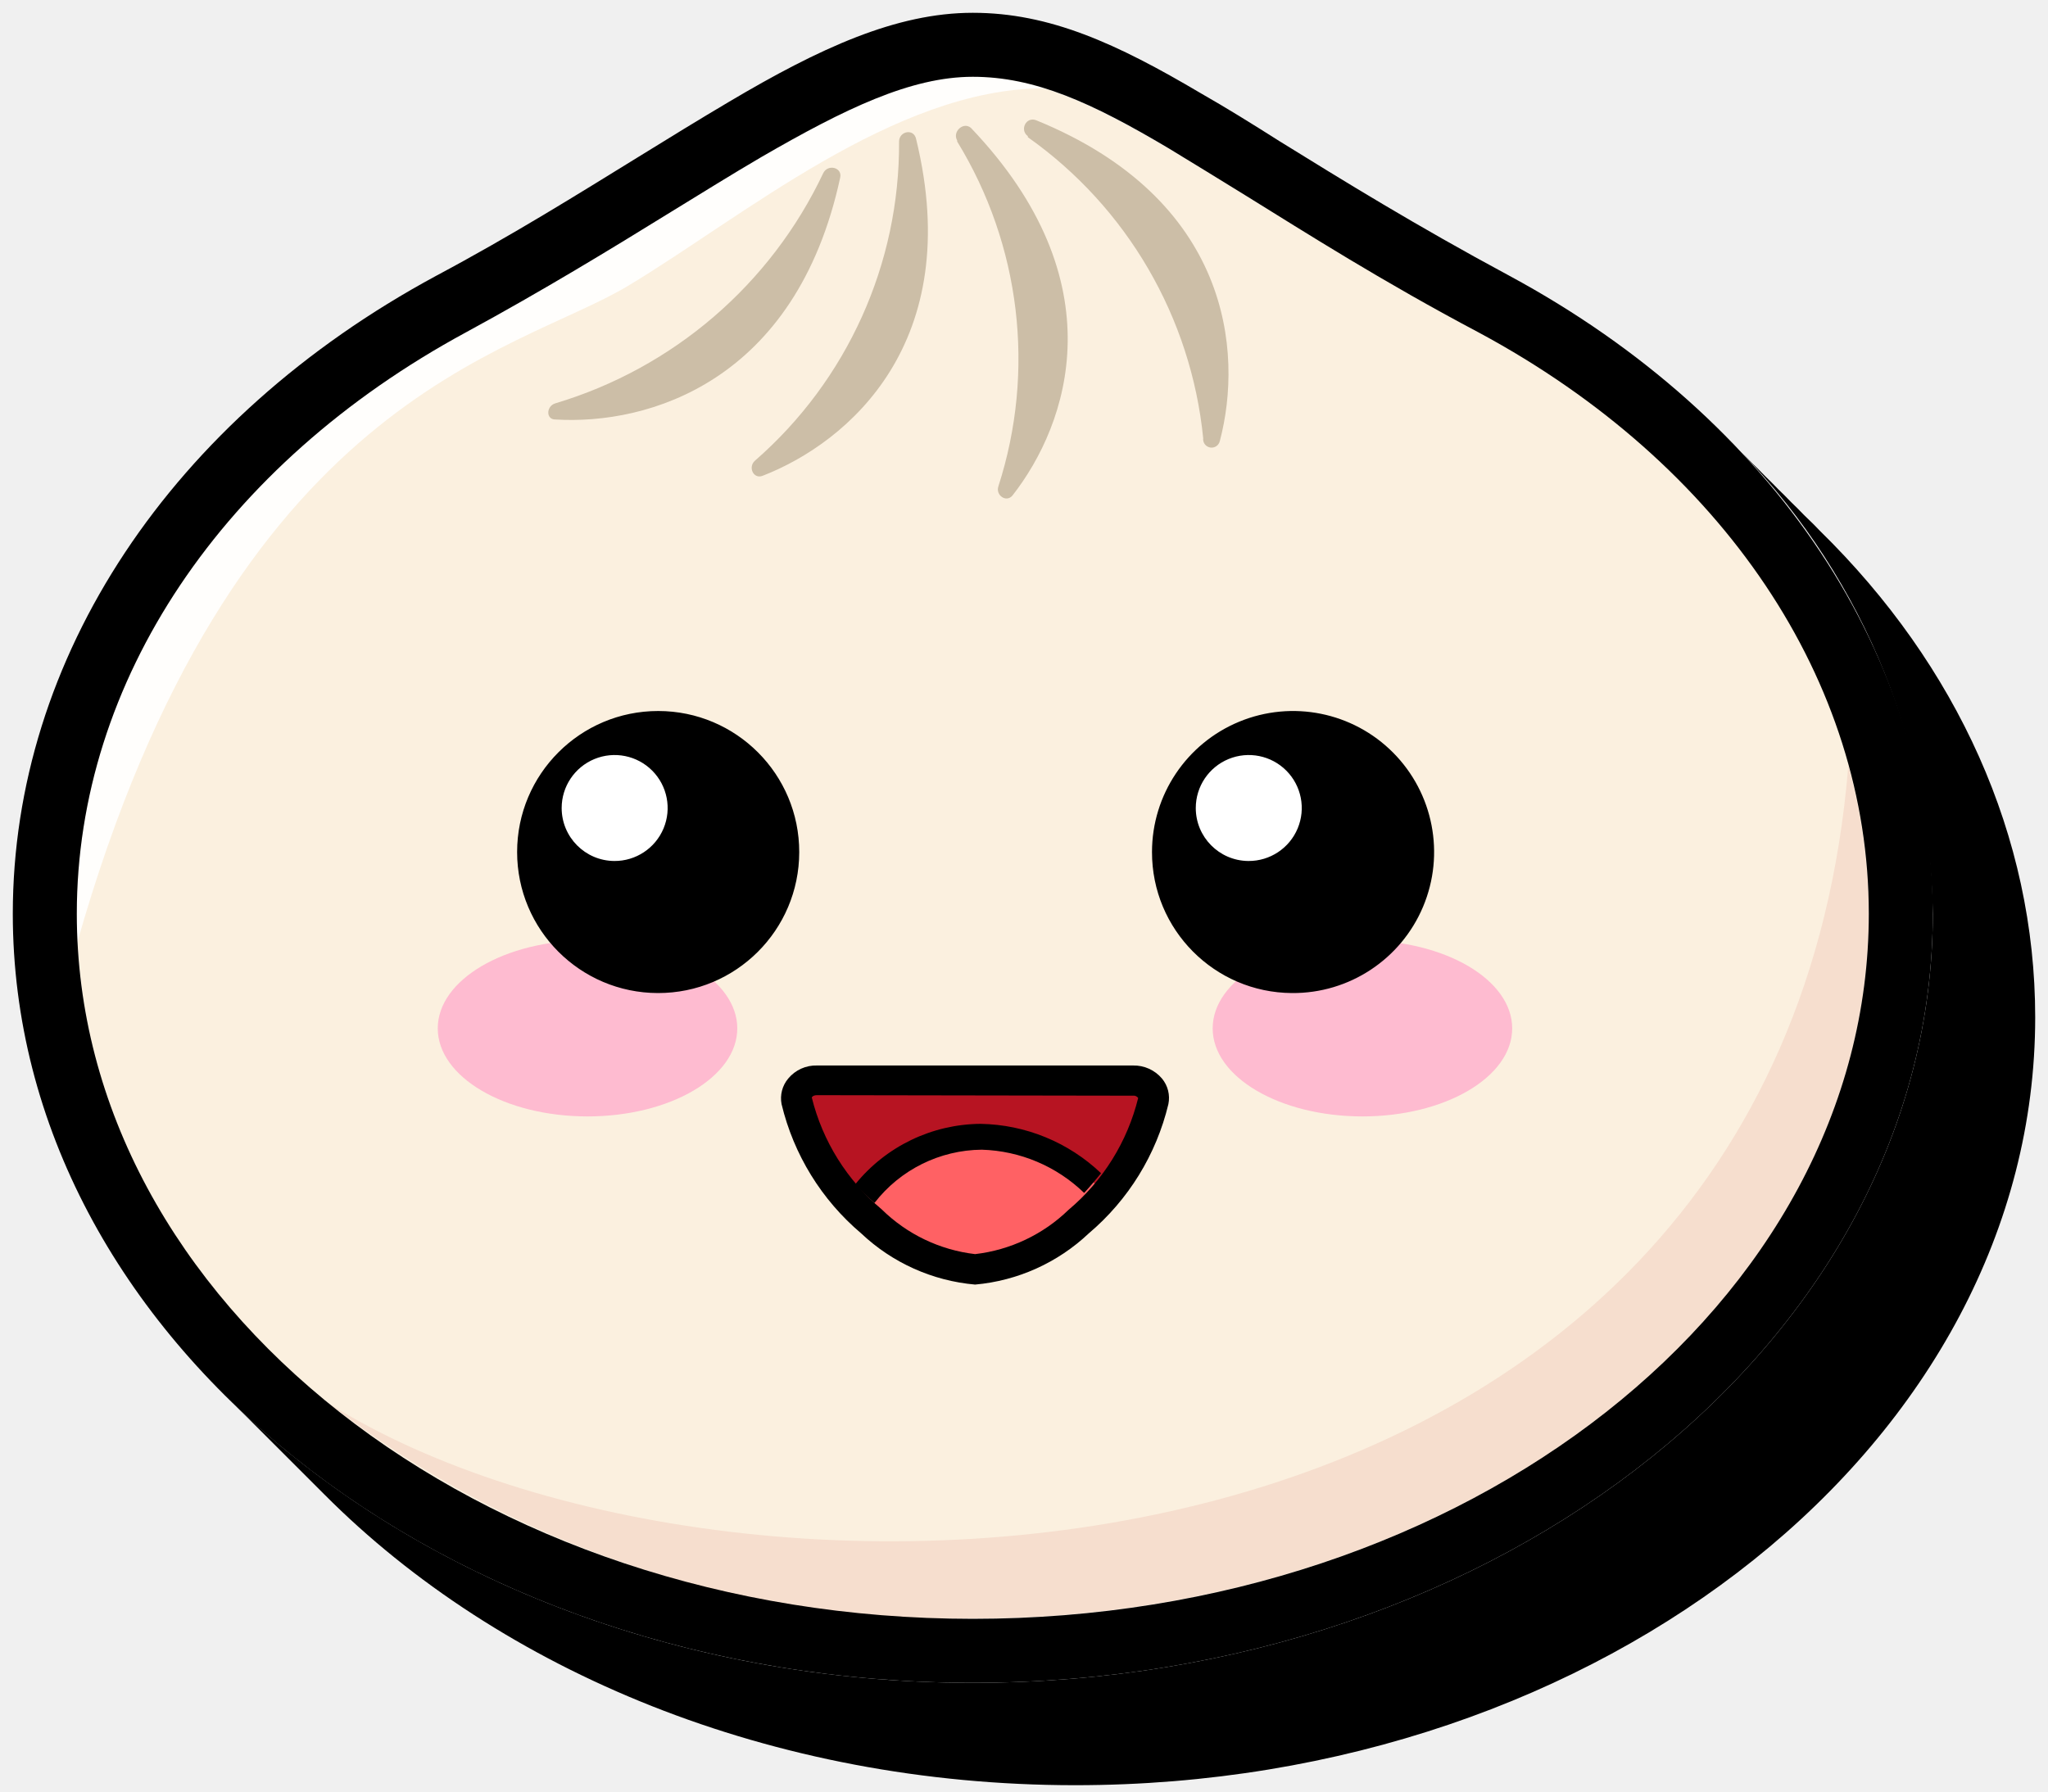
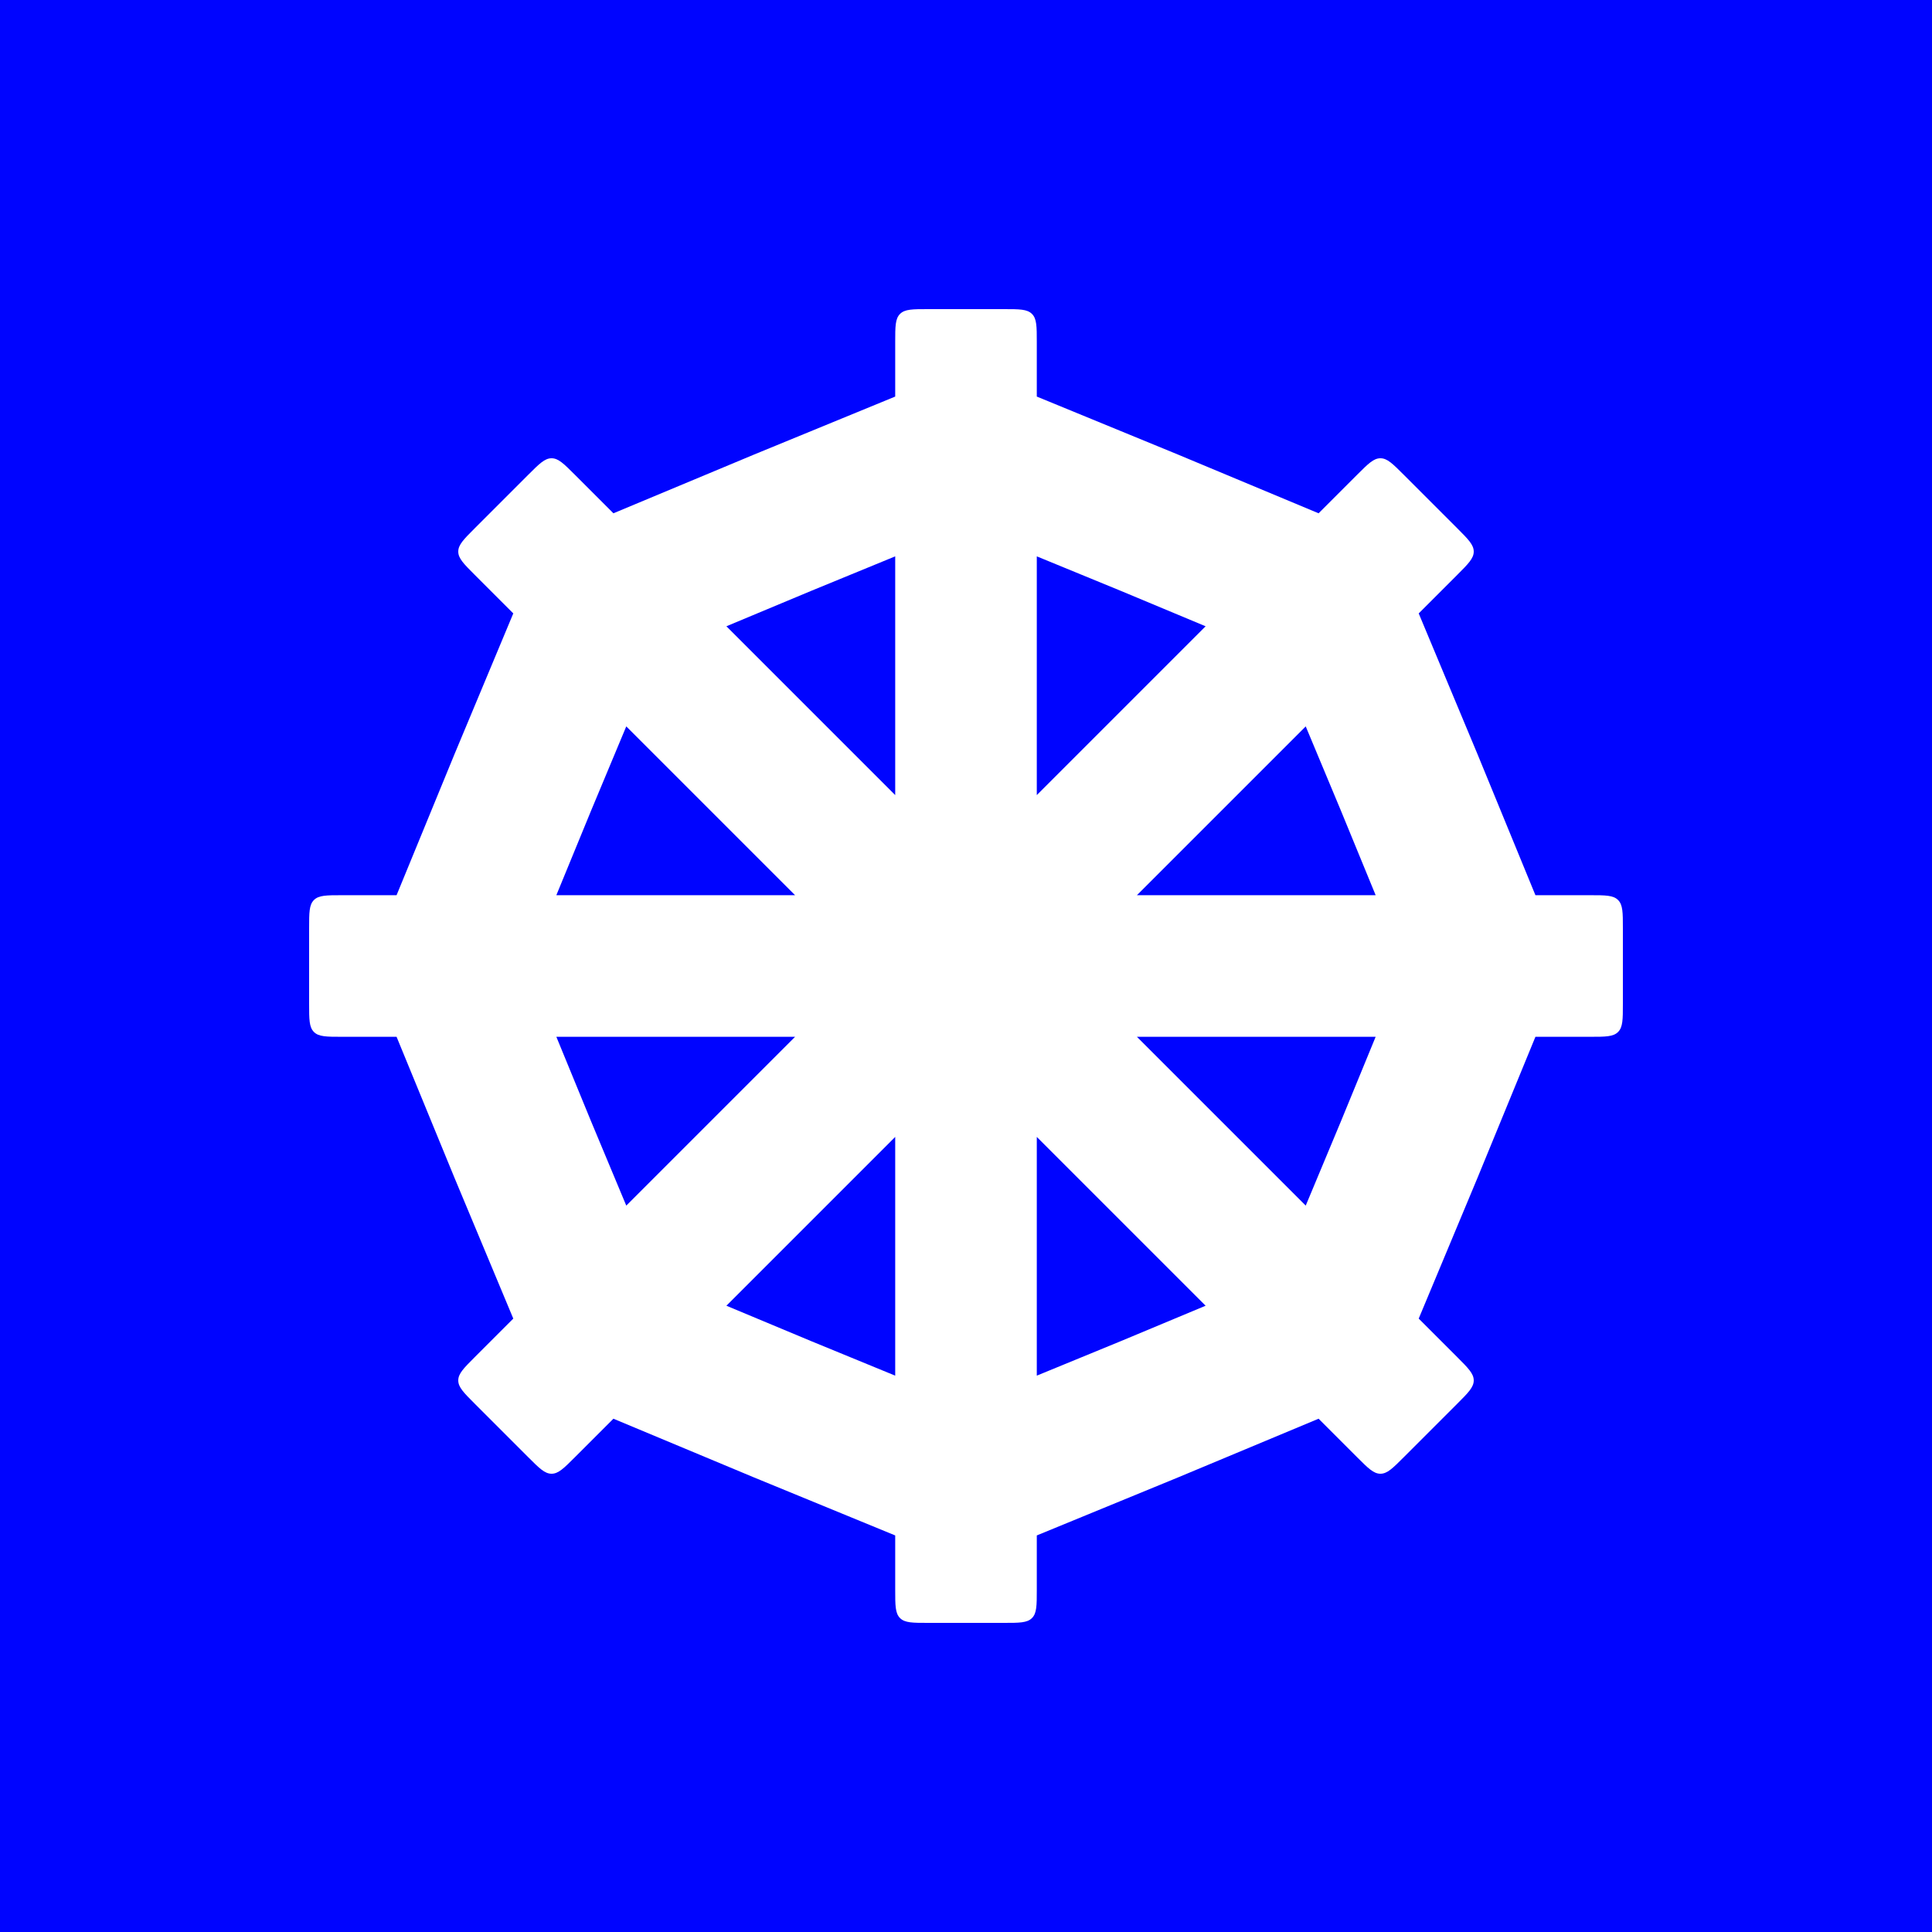
- <svg xmlns="http://www.w3.org/2000/svg" id="Bun" viewBox="0 0 80 70">
-   <path id="Shadow" d="M71.09,20.74c-.16-.17-.33-.34-.5-.5s-.33-.34-.5-.5-.33-.34-.5-.5-.33-.34-.5-.5-.33-.34-.5-.5-.33-.34-.5-.5-.33-.34-.5-.5A26.46,26.46,0,0,1,75.5,35.7c0,16.57-16.82,30.05-37.5,30.05-11.58,0-21.94-4.23-28.83-10.86l.5.5.5.5.5.5.5.5.5.5.5.5.5.5C19.55,65.3,30.14,69.75,42,69.75c20.68,0,37.5-13.48,37.5-30C79.5,32.69,76.46,26,71.09,20.74Z" />
-   <g id="Body">
-     <path id="Background" d="M73,35.7c0,15.21-15.67,27.54-35,27.54S3,50.91,3,35.7C3,26.27,9,17.94,18.22,13S33.18,3,38,3s8.94,4.13,19.78,10C67,17.94,73,26.27,73,35.7Z" style="fill:#fbf0df" />
-     <path id="Bottom_Shadow" data-name="Bottom Shadow" d="M73,35.7a21.67,21.67,0,0,0-.8-5.78c-2.73,33.3-43.35,34.9-59.32,24.94A40,40,0,0,0,38,63.24C57.3,63.24,73,50.89,73,35.7Z" style="fill:#f6dece" />
-     <path id="Light_Shine" data-name="Light Shine" d="M24.53,11.17C29,8.49,34.94,3.46,40.78,3.45A9.29,9.29,0,0,0,38,3c-2.42,0-5,1.25-8.25,3.13-1.13.66-2.3,1.39-3.54,2.15-2.33,1.44-5,3.07-8,4.7C8.69,18.13,3,26.62,3,35.7c0,.4,0,.8,0,1.19C9.06,15.48,20.07,13.85,24.53,11.17Z" style="fill:#fffefc" />
-     <path id="Top" d="M35.12,5.53A16.41,16.41,0,0,1,29.49,18c-.28.25-.06.73.3.59,3.37-1.31,7.92-5.23,6-13.14C35.71,5,35.12,5.12,35.12,5.53Zm2.27,0A16.24,16.24,0,0,1,39,19c-.12.35.31.65.55.36C41.74,16.56,43.65,11,37.93,5,37.64,4.74,37.19,5.14,37.39,5.49Zm2.76-.17A16.42,16.42,0,0,1,47,17.12a.33.33,0,0,0,.65.11c.92-3.49.4-9.44-7.17-12.53C40.08,4.54,39.82,5.08,40.15,5.32ZM21.69,15.76a16.94,16.94,0,0,0,10.47-9c.18-.36.75-.22.66.18-1.73,8-7.52,9.67-11.12,9.45C21.32,16.4,21.33,15.87,21.69,15.76Z" style="fill:#ccbea7;fill-rule:evenodd" />
-     <path id="Outline" d="M38,65.75C17.32,65.75.5,52.27.5,35.7c0-10,6.18-19.33,16.53-24.92,3-1.6,5.57-3.21,7.86-4.62,1.26-.78,2.45-1.51,3.6-2.19C32,1.89,35,.5,38,.5s5.62,1.2,8.9,3.14c1,.57,2,1.19,3.07,1.87,2.49,1.54,5.3,3.28,9,5.27C69.32,16.37,75.5,25.69,75.5,35.7,75.5,52.27,58.68,65.75,38,65.75ZM38,3c-2.42,0-5,1.25-8.25,3.13-1.13.66-2.3,1.39-3.54,2.15-2.33,1.44-5,3.07-8,4.7C8.69,18.13,3,26.62,3,35.7,3,50.89,18.7,63.25,38,63.25S73,50.89,73,35.7C73,26.62,67.31,18.13,57.78,13,54,11,51.05,9.12,48.66,7.64c-1.09-.67-2.09-1.29-3-1.84C42.63,4,40.42,3,38,3Z" />
+ <svg xmlns="http://www.w3.org/2000/svg" width="500" height="500" viewBox="0 0 500 500" fill="none">
+   <rect width="500" height="500" fill="#0004FF" />
+   <g clip-path="url(#clip0_690_553)">
+     <path fill-rule="evenodd" clip-rule="evenodd" d="M231.68 88.5C231.68 84.493 231.68 82.49 232.924 81.245C234.169 80 236.173 80 240.18 80H259.82C263.827 80 265.831 80 267.076 81.245C268.32 82.49 268.32 84.493 268.32 88.5V102.631L304.83 117.629L341.251 132.84L351.244 122.848C354.077 120.015 355.494 118.598 357.254 118.598C359.014 118.598 360.431 120.015 363.264 122.848L377.152 136.736C379.986 139.57 381.402 140.986 381.402 142.747C381.402 144.507 379.986 145.924 377.152 148.757L367.16 158.749L382.371 195.17L397.369 231.68H411.5C415.507 231.68 417.51 231.68 418.755 232.925C420 234.17 420 236.173 420 240.18V259.821C420 263.828 420 265.831 418.755 267.076C417.51 268.321 415.507 268.321 411.5 268.321H397.369L382.371 304.831L367.16 341.252L377.152 351.244C379.986 354.077 381.402 355.494 381.402 357.254C381.402 359.014 379.985 360.431 377.152 363.264L363.264 377.153C360.431 379.986 359.014 381.403 357.254 381.403C355.493 381.403 354.077 379.986 351.243 377.153L341.251 367.161L304.83 382.372L268.32 397.37V411.5C268.32 415.507 268.32 417.51 267.076 418.755C265.831 420 263.827 420 259.82 420H240.18C236.173 420 234.169 420 232.924 418.755C231.68 417.51 231.68 415.507 231.68 411.5V397.37L195.17 382.372L158.749 367.161L148.757 377.153C145.924 379.986 144.507 381.403 142.746 381.403C140.986 381.403 139.569 379.986 136.736 377.153L122.848 363.264C120.015 360.431 118.598 359.015 118.598 357.254C118.598 355.494 120.015 354.077 122.848 351.244L132.84 341.252L117.628 304.831L102.631 268.321H88.5C84.493 268.321 82.49 268.321 81.245 267.076C80 265.831 80 263.828 80 259.821V240.18C80 236.173 80 234.17 81.245 232.925C82.49 231.68 84.493 231.68 88.5 231.68H102.631L117.628 195.17L132.84 158.749L122.848 148.757C120.014 145.924 118.598 144.507 118.598 142.747C118.598 140.986 120.014 139.57 122.848 136.736L136.736 122.848C139.569 120.015 140.986 118.598 142.746 118.598C144.507 118.598 145.923 120.015 148.757 122.848L158.749 132.84L195.17 117.629L231.68 102.631V88.5ZM231.68 143.983L209.808 152.967L187.989 162.08L231.68 205.771V143.983ZM162.08 187.989L152.967 209.808L143.982 231.68H205.771L162.08 187.989ZM143.982 268.321L152.967 290.193L162.08 312.012L205.771 268.321H143.982ZM187.989 337.921L209.806 347.033L231.68 356.018V294.23L187.989 337.921ZM268.32 356.018L290.193 347.033L312.011 337.921L268.32 294.23V356.018ZM337.92 312.012L347.032 290.194L356.018 268.321H294.229L337.92 312.012ZM356.018 231.68L347.032 209.807L337.92 187.989L294.229 231.68H356.018ZM312.012 162.08L290.192 152.967L268.32 143.983V205.771L312.012 162.08Z" fill="white" />
  </g>
-   <g id="Mouth">
-     <g id="Background-2" data-name="Background">
-       <path d="M45.05,43a8.93,8.93,0,0,1-2.92,4.71,6.81,6.81,0,0,1-4,1.88A6.84,6.84,0,0,1,34,47.71,8.93,8.93,0,0,1,31.12,43a.72.72,0,0,1,.8-.81H44.26A.72.72,0,0,1,45.05,43Z" style="fill:#b71422" />
-     </g>
-     <g id="Tongue">
-       <path id="Background-3" data-name="Background" d="M34,47.79a6.91,6.91,0,0,0,4.12,1.9,6.91,6.91,0,0,0,4.11-1.9,10.63,10.63,0,0,0,1-1.07,6.83,6.83,0,0,0-4.9-2.31,6.15,6.15,0,0,0-5,2.78C33.56,47.4,33.76,47.6,34,47.79Z" style="fill:#ff6164" />
-       <path id="Outline-2" data-name="Outline" d="M34.16,47a5.36,5.36,0,0,1,4.19-2.08,6,6,0,0,1,4,1.69c.23-.25.45-.51.66-.77a7,7,0,0,0-4.71-1.93,6.36,6.36,0,0,0-4.89,2.36A9.53,9.53,0,0,0,34.16,47Z" />
-     </g>
-     <path id="Outline-3" data-name="Outline" d="M38.09,50.19a7.42,7.42,0,0,1-4.45-2,9.52,9.52,0,0,1-3.11-5.05,1.2,1.2,0,0,1,.26-1,1.41,1.41,0,0,1,1.13-.51H44.26a1.44,1.44,0,0,1,1.13.51,1.19,1.19,0,0,1,.25,1h0a9.52,9.52,0,0,1-3.11,5.05A7.42,7.42,0,0,1,38.09,50.19Zm-6.17-7.4c-.16,0-.2.07-.21.09a8.29,8.29,0,0,0,2.73,4.37A6.23,6.23,0,0,0,38.09,49a6.28,6.28,0,0,0,3.65-1.73,8.3,8.3,0,0,0,2.72-4.37.21.21,0,0,0-.2-.09Z" />
-   </g>
-   <g id="Face">
-     <ellipse id="Right_Blush" data-name="Right Blush" cx="53.22" cy="40.18" rx="5.85" ry="3.44" style="fill:#febbd0" />
-     <ellipse id="Left_Bluch" data-name="Left Bluch" cx="22.95" cy="40.18" rx="5.85" ry="3.44" style="fill:#febbd0" />
-     <path id="Eyes" d="M25.7,38.8a5.51,5.51,0,1,0-5.5-5.51A5.51,5.51,0,0,0,25.7,38.8Zm24.77,0A5.51,5.51,0,1,0,45,33.29,5.5,5.5,0,0,0,50.47,38.8Z" style="fill-rule:evenodd" />
-     <path id="Iris" d="M24,33.64a2.07,2.07,0,1,0-2.06-2.07A2.07,2.07,0,0,0,24,33.64Zm24.77,0a2.07,2.07,0,1,0-2.06-2.07A2.07,2.07,0,0,0,48.75,33.64Z" style="fill:#fff;fill-rule:evenodd" />
-   </g>
+   <defs>
+     <clipPath id="clip0_690_553">
+       <rect width="340" height="340" fill="white" transform="translate(80 80)" />
+     </clipPath>
+   </defs>
</svg>
